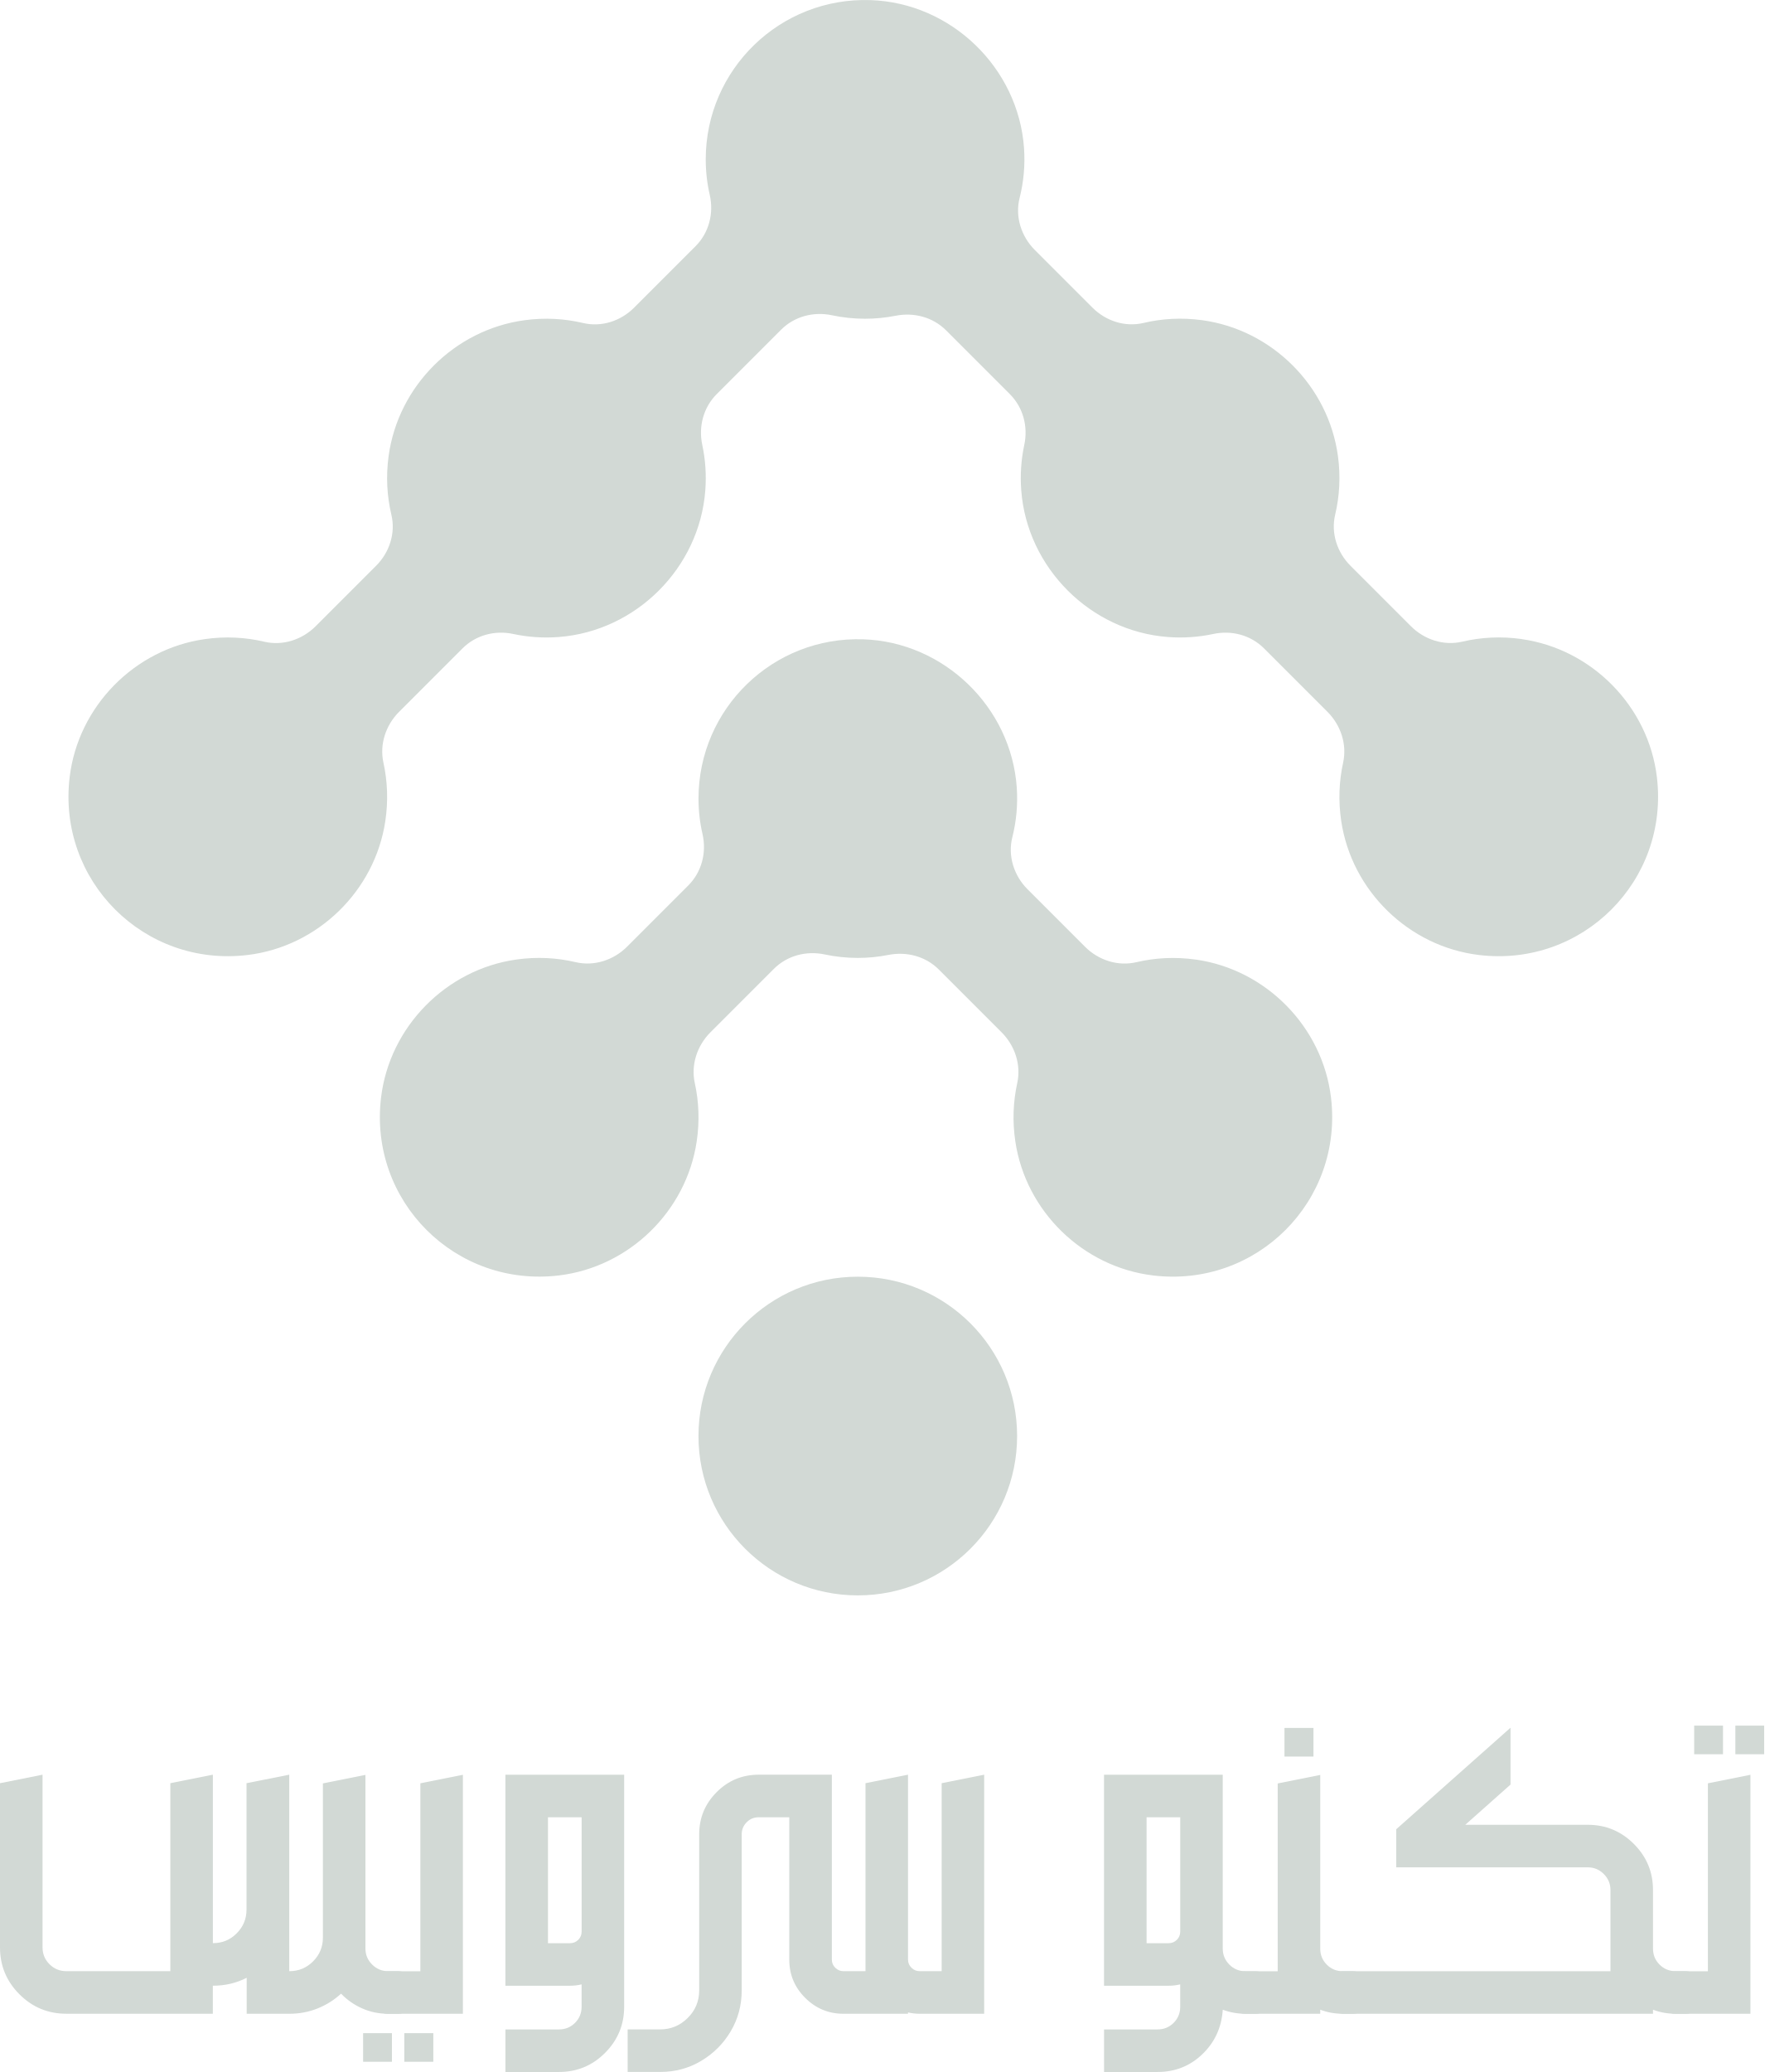
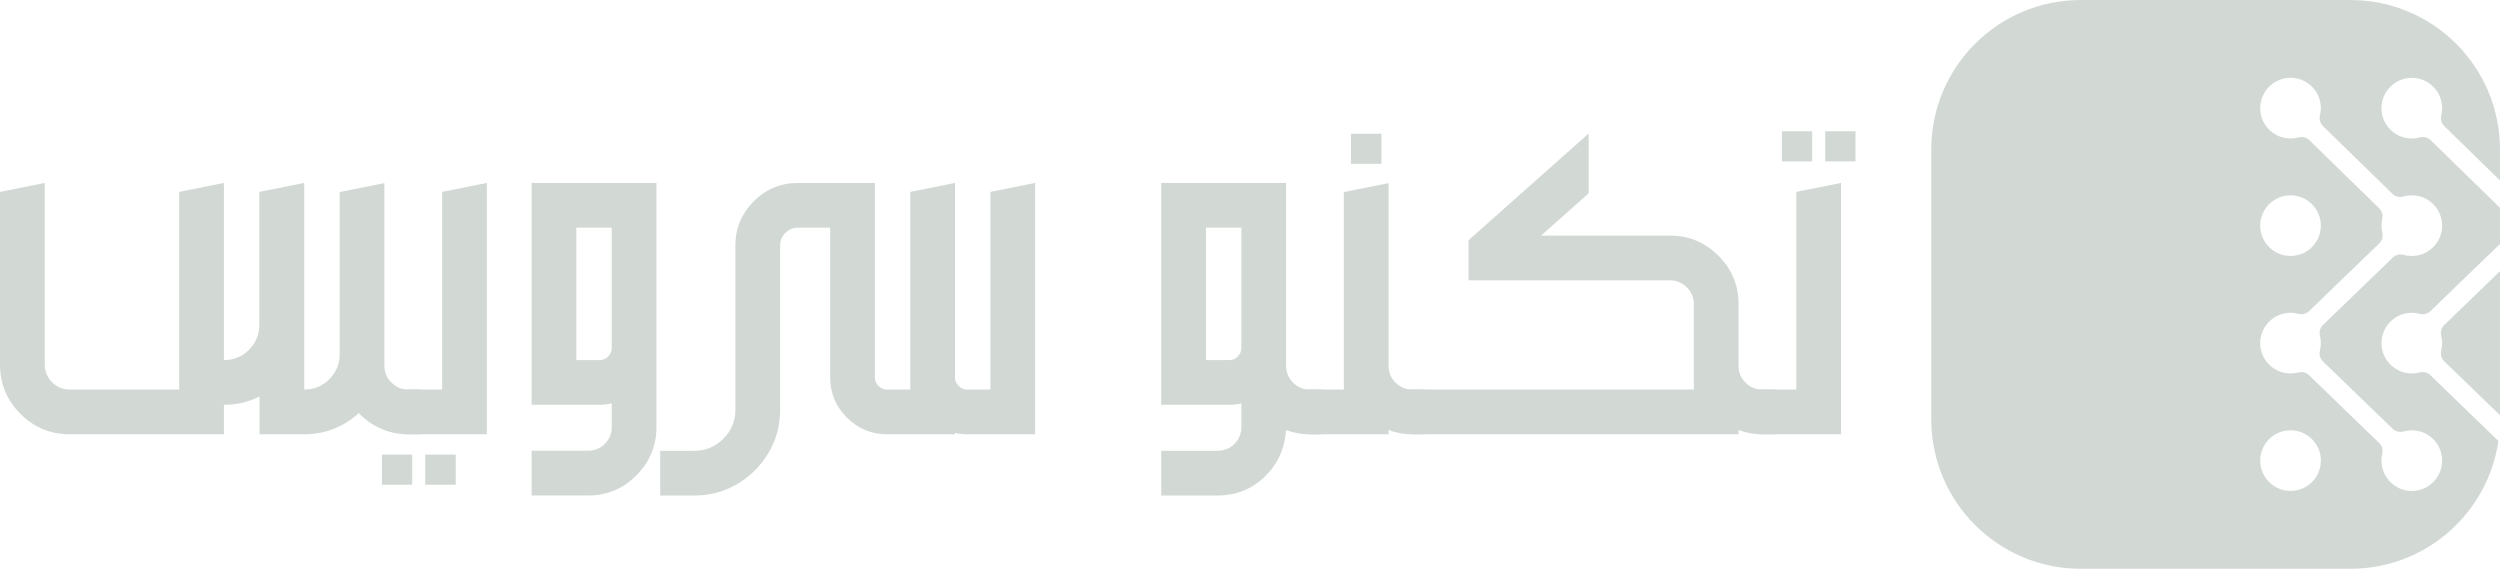
- <svg xmlns="http://www.w3.org/2000/svg" id="Layer_2" data-name="Layer 2" viewBox="0 0 690.54 810.87">
+ <svg xmlns="http://www.w3.org/2000/svg" id="Layer_2" data-name="Layer 2" viewBox="0 0 1684 383.11">
  <defs>
    <style>
      .cls-1 {
        fill: #d2d9d5;
      }
    </style>
  </defs>
  <g id="Layer_1-2" data-name="Layer 1">
    <g>
      <g>
-         <path class="cls-1" d="M595.6,250.09c-8.08-1.14-15.91-.7-23.23,1.02-7.24,1.71-14.85-.78-20.11-6.05l-23.67-23.67c-5.22-5.22-7.68-12.76-5.98-19.95,1.72-7.24,2.18-14.98,1.09-22.97-3.72-27.38-25.79-49.45-53.17-53.17-7.99-1.08-15.72-.63-22.96,1.09-7.18,1.7-14.72-.76-19.94-5.98l-22.58-22.58c-5.33-5.33-7.8-13.06-5.95-20.37,1.56-6.18,2.2-12.72,1.73-19.5C398.61,26.53,372.31,1.12,340.79.04c-35.44-1.21-64.55,27.16-64.55,62.33,0,4.77.54,9.42,1.57,13.88,1.66,7.26-.31,14.86-5.58,20.13l-24.05,24.05c-5.22,5.22-12.76,7.68-19.94,5.98-7.24-1.72-14.97-2.18-22.96-1.09-27.38,3.72-49.46,25.79-53.17,53.17-1.09,7.99-.63,15.72,1.09,22.97,1.71,7.18-.76,14.73-5.98,19.95l-23.67,23.67c-5.26,5.26-12.87,7.76-20.11,6.05-7.33-1.73-15.15-2.17-23.23-1.02-27.55,3.89-49.61,26.34-52.94,53.97-4.89,40.54,29.15,74.56,69.68,69.65,27.42-3.32,49.79-25.08,53.87-52.4,1.19-7.94.85-15.64-.74-22.87-1.58-7.2.93-14.69,6.14-19.9l24.81-24.81c5.2-5.2,12.67-7.19,19.85-5.65,5.69,1.22,11.67,1.66,17.83,1.19,30.29-2.3,55.06-27.07,57.36-57.36.47-6.16.03-12.14-1.19-17.84-1.53-7.18.46-14.65,5.65-19.85l25.22-25.22c5.21-5.21,12.71-7.17,19.91-5.64,4.18.89,8.51,1.36,12.95,1.36,4.09,0,8.08-.41,11.94-1.17,7.17-1.42,14.58.53,19.75,5.69l24.98,24.98c5.19,5.19,7.19,12.66,5.65,19.85-1.22,5.7-1.66,11.68-1.19,17.84,2.31,30.28,27.08,55.05,57.36,57.36,6.16.47,12.14.03,17.83-1.19,7.18-1.54,14.65.45,19.85,5.65l24.81,24.81c5.21,5.21,7.72,12.7,6.14,19.9-1.59,7.23-1.93,14.93-.74,22.87,4.08,27.32,26.44,49.08,53.87,52.4,40.54,4.91,74.57-29.12,69.68-69.65-3.33-27.63-25.39-50.08-52.94-53.97Z" />
-         <path class="cls-1" d="M273.4,561.99c0-34.44,27.92-62.36,62.36-62.36s62.36,27.92,62.36,62.36-27.92,62.36-62.36,62.36-62.36-27.92-62.36-62.36Z" />
-         <path class="cls-1" d="M468.03,375.53c-8.08-1.14-15.9-.7-23.23,1.02-7.24,1.71-14.85-.78-20.11-6.05l-22.49-22.49c-5.33-5.33-7.8-13.06-5.95-20.37,1.56-6.18,2.2-12.72,1.73-19.5-2.21-31.46-28.51-56.87-60.02-57.95-35.44-1.21-64.55,27.16-64.55,62.33,0,4.77.54,9.42,1.57,13.88,1.66,7.26-.31,14.86-5.58,20.13l-23.96,23.96c-5.26,5.26-12.87,7.75-20.11,6.05-7.32-1.73-15.14-2.17-23.22-1.03-27.55,3.89-49.61,26.34-52.95,53.96-4.9,40.54,29.14,74.57,69.68,69.66,27.42-3.32,49.79-25.09,53.86-52.41,1.19-7.94.85-15.64-.74-22.86-1.58-7.19.93-14.69,6.14-19.89l24.81-24.81c5.21-5.21,12.71-7.17,19.91-5.64,4.18.89,8.51,1.36,12.95,1.36,4.09,0,8.08-.41,11.94-1.17,7.17-1.42,14.58.53,19.75,5.69l24.57,24.57c5.21,5.21,7.73,12.7,6.14,19.9-1.59,7.23-1.93,14.93-.74,22.87,4.08,27.32,26.44,49.08,53.87,52.4,40.54,4.91,74.57-29.12,69.68-69.65-3.33-27.63-25.39-50.08-52.94-53.97Z" />
+         <path class="cls-1" d="M291.37,283.22c0,2.56-.89,4.75-2.67,6.58-1.78,1.83-4,2.74-6.64,2.74h-7.12c-6.58,0-12.72-1.28-18.43-3.84-5.71-2.56-10.66-6.03-14.86-10.41-4.84,4.48-10.39,7.97-16.64,10.48-6.26,2.51-12.9,3.77-19.93,3.77h-30.27v-25.48c-7.31,3.75-15.25,5.62-23.84,5.62h-.14v19.86H46.99c-12.97,0-24.04-4.59-33.22-13.77-9.18-9.18-13.77-20.25-13.77-33.22v-116.3l30.14-6.03v122.33c0,4.66,1.64,8.63,4.93,11.92s7.26,4.93,11.92,4.93h73.7v-133.15l30.14-6.03v119.31h.14c6.58,0,12.17-2.33,16.78-6.99,4.61-4.66,6.92-10.23,6.92-16.71v-89.59l30.27-6.03v139.18h.14c6.58,0,12.17-2.33,16.78-6.99,4.61-4.66,6.92-10.23,6.92-16.71v-109.31l30.14-6.03v123.01c0,4.38,1.57,8.15,4.73,11.3,3.15,3.15,6.92,4.73,11.3,4.73h7.12c2.64,0,4.86.91,6.64,2.74,1.78,1.83,2.67,4.02,2.67,6.58v11.51Z" />
+         <path class="cls-1" d="M277.67,326.51h-20.41v-20.27h20.41v20.27ZM327.95,292.54h-53.29c-2.56,0-4.75-.91-6.58-2.74s-2.74-4.02-2.74-6.58v-11.51c0-2.56.91-4.75,2.74-6.58,1.83-1.83,4.02-2.74,6.58-2.74h23.15v-133.15l30.14-6.03v169.32ZM306.99,326.51h-20.55v-20.27h20.55v20.27Z" />
+         <path class="cls-1" d="M358.08,123.22h84.11v164.38c0,12.69-4.5,23.56-13.49,32.6-9,9.04-19.89,13.56-32.67,13.56h-37.94v-30.14h37.94c4.47,0,8.27-1.56,11.37-4.66,3.1-3.11,4.66-6.89,4.66-11.37v-15.89c-2.65.64-5.39.96-8.22.96h-45.75V123.22ZM412.06,234.32v-80.96h-23.84v89.18h15.62c2.28,0,4.22-.8,5.82-2.4,1.6-1.6,2.4-3.54,2.4-5.82Z" />
+         <path class="cls-1" d="M697.26,123.22v169.32h-45.75c-2.83,0-5.57-.32-8.22-.96v.96h-45.75c-10.5,0-19.52-3.74-27.05-11.23-7.54-7.49-11.3-16.53-11.3-27.12v-100.82h-21.64c-3.38,0-6.23,1.19-8.56,3.56-2.33,2.38-3.49,5.21-3.49,8.49v110.55c0,10.6-2.6,20.27-7.81,29.04-5.21,8.77-12.19,15.75-20.96,20.96-8.77,5.21-18.45,7.81-29.04,7.81h-23.01v-30.14h23.01c7.58,0,14.09-2.7,19.52-8.08,5.43-5.39,8.15-11.92,8.15-19.59v-110.55c0-11.6,4.11-21.53,12.33-29.79,8.22-8.27,18.17-12.4,29.86-12.4h51.78v130.96c0,2.28.82,4.22,2.47,5.82s3.56,2.4,5.75,2.4h15.62v-133.15l30.14-6.03v130.96c0,2.28.82,4.22,2.46,5.82,1.64,1.6,3.56,2.4,5.76,2.4h15.61v-133.15l30.14-6.03Z" />
+         <path class="cls-1" d="M882.33,262.4h7.12c2.56,0,4.75.91,6.58,2.74,1.82,1.83,2.74,4.02,2.74,6.58v11.51c0,2.56-.92,4.75-2.74,6.58-1.83,1.83-4.02,2.74-6.58,2.74h-7.12c-5.66,0-11-.96-16.03-2.88-.82,12.51-5.62,22.99-14.38,31.44-8.77,8.45-19.36,12.67-31.78,12.67h-37.94v-30.14h37.94c4.48,0,8.27-1.56,11.37-4.66,3.1-3.11,4.66-6.89,4.66-11.37v-15.89c-2.65.64-5.39.96-8.22.96h-45.75V123.22h84.11v123.15c0,4.38,1.55,8.15,4.66,11.3,3.1,3.15,6.89,4.73,11.37,4.73ZM812.33,242.54h15.61c2.28,0,4.22-.8,5.82-2.4,1.6-1.6,2.4-3.54,2.4-5.82v-80.96h-23.83v89.18Z" />
+         <path class="cls-1" d="M967.81,283.22c0,2.56-.91,4.75-2.74,6.58-1.83,1.83-4.02,2.74-6.58,2.74h-7.12c-5.66,0-11-.96-16.02-2.88v2.88h-53.29c-2.56,0-4.75-.91-6.58-2.74-1.82-1.83-2.74-4.02-2.74-6.58v-11.51c0-2.56.92-4.75,2.74-6.58,1.83-1.83,4.02-2.74,6.58-2.74h23.15v-133.01l30.14-6.03v123.01c0,4.48,1.55,8.27,4.66,11.37,3.1,3.11,6.89,4.66,11.37,4.66h7.12c2.56,0,4.75.91,6.58,2.74,1.83,1.83,2.74,4.02,2.74,6.58v11.51ZM930.55,110.34h-20.55v-20.27h20.55v20.27Z" />
+         <path class="cls-1" d="M1203.57,283.22c0,2.56-.91,4.75-2.74,6.58-1.83,1.83-4.02,2.74-6.58,2.74h-7.12c-5.66,0-11-.96-16.03-2.88v2.88h-220c-5.66-.55-8.77-3.65-9.32-9.32v-11.51c.55-5.66,3.66-8.77,9.32-9.32h189.86v-57.53c0-4.38-1.57-8.15-4.72-11.3-3.15-3.15-6.92-4.73-11.3-4.73h-135.76v-26.99l80.96-71.92v40.27l-32.06,28.49h86.85c12.69,0,23.56,4.52,32.6,13.56,9.04,9.04,13.56,19.91,13.56,32.6v41.51c0,4.48,1.55,8.27,4.66,11.37,3.1,3.11,6.89,4.66,11.37,4.66h7.12c2.56,0,4.75.91,6.58,2.74,1.83,1.83,2.74,4.02,2.74,6.58v11.51Z" />
+         <path class="cls-1" d="M1240.14,292.54h-53.29c-2.56,0-4.75-.91-6.58-2.74-1.83-1.83-2.74-4.02-2.74-6.58v-11.51c0-2.56.91-4.75,2.74-6.58,1.83-1.83,4.02-2.74,6.58-2.74h23.15v-133.15l30.14-6.03v169.32ZM1220.69,108.7h-20.41v-20.27h20.41v20.27ZM1249.87,108.7h-20.41v-20.27h20.41v20.27Z" />
      </g>
      <g>
-         <path class="cls-1" d="M160.98,782.94c0,1.41-.49,2.62-1.48,3.63-.98,1.01-2.21,1.51-3.67,1.51h-3.94c-3.63,0-7.03-.71-10.18-2.12-3.15-1.41-5.89-3.33-8.21-5.75-2.67,2.47-5.74,4.4-9.2,5.79-3.46,1.39-7.13,2.08-11.01,2.08h-16.73v-14.08c-4.04,2.07-8.43,3.1-13.17,3.1h-.08v10.97H25.96c-7.17,0-13.28-2.54-18.35-7.61-5.07-5.07-7.61-11.19-7.61-18.35v-64.26l16.65-3.33v67.59c0,2.57.91,4.77,2.72,6.58s4.01,2.72,6.58,2.72h40.72v-73.56l16.65-3.33v65.92h.08c3.63,0,6.72-1.29,9.27-3.86,2.55-2.57,3.82-5.65,3.82-9.23v-49.5l16.73-3.33v76.89h.08c3.63,0,6.72-1.29,9.27-3.86,2.55-2.57,3.82-5.65,3.82-9.23v-60.39l16.65-3.33v67.96c0,2.42.87,4.5,2.61,6.24,1.74,1.74,3.82,2.61,6.24,2.61h3.94c1.46,0,2.69.5,3.67,1.51.98,1.01,1.48,2.22,1.48,3.63v6.36Z" />
-         <path class="cls-1" d="M153.41,806.86h-11.28v-11.2h11.28v11.2ZM181.19,788.09h-29.44c-1.41,0-2.62-.5-3.63-1.51s-1.51-2.22-1.51-3.63v-6.36c0-1.41.5-2.62,1.51-3.63,1.01-1.01,2.22-1.51,3.63-1.51h12.79v-73.56l16.65-3.33v93.54ZM169.61,806.86h-11.35v-11.2h11.35v11.2Z" />
-         <path class="cls-1" d="M197.84,694.54h46.47v90.82c0,7.01-2.49,13.02-7.46,18.01s-10.99,7.49-18.05,7.49h-20.96v-16.65h20.96c2.47,0,4.57-.86,6.28-2.57,1.71-1.72,2.57-3.81,2.57-6.28v-8.78c-1.46.35-2.98.53-4.54.53h-25.28v-82.57ZM227.66,755.92v-44.73h-13.17v49.27h8.63c1.26,0,2.33-.44,3.22-1.32s1.32-1.95,1.32-3.22Z" />
-         <path class="cls-1" d="M385.23,694.54v93.54h-25.28c-1.56,0-3.08-.18-4.54-.53v.53h-25.28c-5.8,0-10.79-2.07-14.95-6.21-4.16-4.14-6.24-9.13-6.24-14.99v-55.7h-11.96c-1.87,0-3.44.66-4.73,1.97-1.29,1.31-1.93,2.88-1.93,4.69v61.08c0,5.85-1.44,11.2-4.31,16.04-2.88,4.84-6.74,8.7-11.58,11.58s-10.19,4.31-16.04,4.31h-12.71v-16.65h12.71c4.19,0,7.78-1.49,10.79-4.47,3-2.98,4.5-6.58,4.5-10.82v-61.08c0-6.41,2.27-11.89,6.81-16.46s10.04-6.85,16.5-6.85h28.61v72.35c0,1.26.45,2.33,1.36,3.22s1.97,1.32,3.18,1.32h8.63v-73.56l16.65-3.33v72.35c0,1.26.45,2.33,1.36,3.22s1.97,1.32,3.18,1.32h8.63v-73.56l16.65-3.33Z" />
-         <path class="cls-1" d="M487.48,771.44h3.94c1.41,0,2.62.5,3.63,1.51,1.01,1.01,1.51,2.22,1.51,3.63v6.36c0,1.41-.51,2.62-1.51,3.63-1.01,1.01-2.22,1.51-3.63,1.51h-3.94c-3.13,0-6.08-.53-8.86-1.59-.45,6.91-3.1,12.7-7.95,17.37-4.84,4.67-10.7,7-17.56,7h-20.96v-16.65h20.96c2.47,0,4.57-.86,6.28-2.57,1.71-1.72,2.57-3.81,2.57-6.28v-8.78c-1.46.35-2.98.53-4.54.53h-25.28v-82.57h46.47v68.04c0,2.42.86,4.5,2.57,6.24,1.71,1.74,3.81,2.61,6.28,2.61ZM448.8,760.46h8.63c1.26,0,2.33-.44,3.22-1.32.88-.88,1.32-1.95,1.32-3.22v-44.73h-13.17v49.27Z" />
-         <path class="cls-1" d="M534.7,782.94c0,1.41-.5,2.62-1.51,3.63-1.01,1.01-2.22,1.51-3.63,1.51h-3.94c-3.13,0-6.08-.53-8.85-1.59v1.59h-29.44c-1.41,0-2.62-.5-3.63-1.51-1.01-1.01-1.51-2.22-1.51-3.63v-6.36c0-1.41.51-2.62,1.51-3.63,1.01-1.01,2.22-1.51,3.63-1.51h12.79v-73.49l16.65-3.33v67.96c0,2.47.86,4.57,2.57,6.28,1.71,1.72,3.81,2.57,6.28,2.57h3.94c1.41,0,2.62.5,3.63,1.51,1.01,1.01,1.51,2.22,1.51,3.63v6.36ZM514.12,687.43h-11.35v-11.2h11.35v11.2Z" />
-         <path class="cls-1" d="M664.96,782.94c0,1.41-.5,2.62-1.51,3.63-1.01,1.01-2.22,1.51-3.63,1.51h-3.94c-3.13,0-6.08-.53-8.86-1.59v1.59h-121.55c-3.13-.3-4.84-2.02-5.15-5.15v-6.36c.3-3.13,2.02-4.84,5.15-5.15h104.9v-31.79c0-2.42-.87-4.5-2.61-6.24-1.74-1.74-3.82-2.61-6.24-2.61h-75v-14.91l44.73-39.73v22.25l-17.71,15.74h47.98c7.01,0,13.02,2.5,18.01,7.49,5,5,7.49,11,7.49,18.01v22.93c0,2.47.86,4.57,2.57,6.28,1.71,1.72,3.81,2.57,6.28,2.57h3.94c1.41,0,2.62.5,3.63,1.51,1.01,1.01,1.51,2.22,1.51,3.63v6.36Z" />
-         <path class="cls-1" d="M685.16,788.09h-29.44c-1.41,0-2.62-.5-3.63-1.51-1.01-1.01-1.51-2.22-1.51-3.63v-6.36c0-1.41.5-2.62,1.51-3.63,1.01-1.01,2.22-1.51,3.63-1.51h12.79v-73.56l16.65-3.33v93.54ZM674.42,686.52h-11.28v-11.2h11.28v11.2ZM690.54,686.52h-11.28v-11.2h11.28v11.2Z" />
+         <path class="cls-1" d="M1646.45,218.9c-1.98,1.92-2.67,4.73-2.01,7.4.38,1.54.58,3.15.58,4.82s-.21,3.29-.59,4.85c-.66,2.67.03,5.49,2,7.4,10.23,9.94,23.92,23.18,37.57,36.35v-97.05c-13.65,13.13-27.33,26.32-37.55,36.24Z" />
+         <path class="cls-1" d="M1660.82,275.68c-8.39-8.11-16.76-16.21-23.72-22.98-1.93-1.88-4.69-2.52-7.3-1.83-1.66.44-3.4.68-5.2.68-11.99,0-21.57-10.34-20.31-22.59.92-8.91,7.79-16.33,16.6-17.92,3.1-.56,6.08-.4,8.84.33,2.64.69,5.44.1,7.41-1.8,6.95-6.74,15.3-14.81,23.67-22.87,8.17-7.88,16.34-15.73,23.19-22.32v-24.41l-46.71-45.56c-1.97-1.92-4.81-2.52-7.47-1.81-2.76.74-5.76.91-8.86.37-8.43-1.49-15.19-8.32-16.53-16.77-2.19-13.84,9.54-25.61,23.36-23.51,8.4,1.28,15.23,7.9,16.84,16.24.59,3.04.47,5.97-.19,8.69-.64,2.62.02,5.38,1.95,7.26l37.6,36.68v-20.88c0-55.59-45.07-100.66-100.66-100.66h-181.78c-55.59,0-100.66,45.07-100.66,100.66v181.78c0,55.6,45.07,100.66,100.66,100.66h181.78c50.65,0,92.54-37.41,99.6-86.1-6.63-6.39-14.36-13.85-22.12-21.34ZM1542.91,330.68c-11.28,0-20.42-9.14-20.42-20.42s9.14-20.42,20.42-20.42,20.42,9.14,20.42,20.42-9.14,20.42-20.42,20.42ZM1621.38,330.44c-8.36-1.28-15.17-7.85-16.81-16.14-.6-3.02-.5-5.93.13-8.63.61-2.6-.05-5.33-1.98-7.19-6.94-6.69-15.29-14.74-23.64-22.8-8.39-8.1-16.76-16.21-23.72-22.98-1.92-1.87-4.68-2.52-7.27-1.83-1.66.44-3.39.68-5.19.68-11.99,0-21.57-10.33-20.31-22.58.91-8.9,7.78-16.33,16.58-17.93,3.1-.56,6.09-.4,8.85.32,2.63.69,5.42.09,7.38-1.8,6.95-6.74,15.3-14.81,23.67-22.87,8.33-8.03,16.67-16.05,23.61-22.72,1.97-1.9,2.67-4.69,2.04-7.35-.35-1.49-.54-3.04-.54-4.64,0-1.51.17-2.98.48-4.4.59-2.64-.1-5.39-2.03-7.28l-47.06-45.9c-1.97-1.92-4.8-2.52-7.46-1.82-2.76.74-5.75.9-8.85.36-8.43-1.49-15.18-8.33-16.51-16.78-2.18-13.83,9.54-25.6,23.36-23.5,8.4,1.27,15.24,7.91,16.84,16.25.59,3.05.47,5.98-.2,8.71-.64,2.62.02,5.38,1.95,7.27l46.97,45.81c1.91,1.86,4.66,2.41,7.22,1.67,1.81-.53,3.73-.81,5.71-.81,12.01,0,21.61,10.38,20.3,22.66-.95,8.92-7.86,16.34-16.71,17.88-3.13.54-6.14.36-8.93-.4-2.64-.72-5.45-.14-7.42,1.76-16.58,15.93-34.47,33.17-47.1,45.42-1.98,1.92-2.67,4.74-2.01,7.41.38,1.55.59,3.17.59,4.85s-.21,3.31-.6,4.88c-.67,2.67.03,5.49,2,7.41,12.59,12.24,30.42,29.46,46.97,45.41,1.99,1.91,4.83,2.49,7.48,1.76,2.78-.77,5.81-.97,8.94-.43,8.45,1.44,15.25,8.25,16.62,16.72,2.24,13.87-9.51,25.7-23.36,23.58ZM1522.48,151.99c0-11.28,9.14-20.42,20.42-20.42s20.42,9.14,20.42,20.42-9.14,20.42-20.42,20.42-20.42-9.14-20.42-20.42Z" />
      </g>
    </g>
  </g>
</svg>
